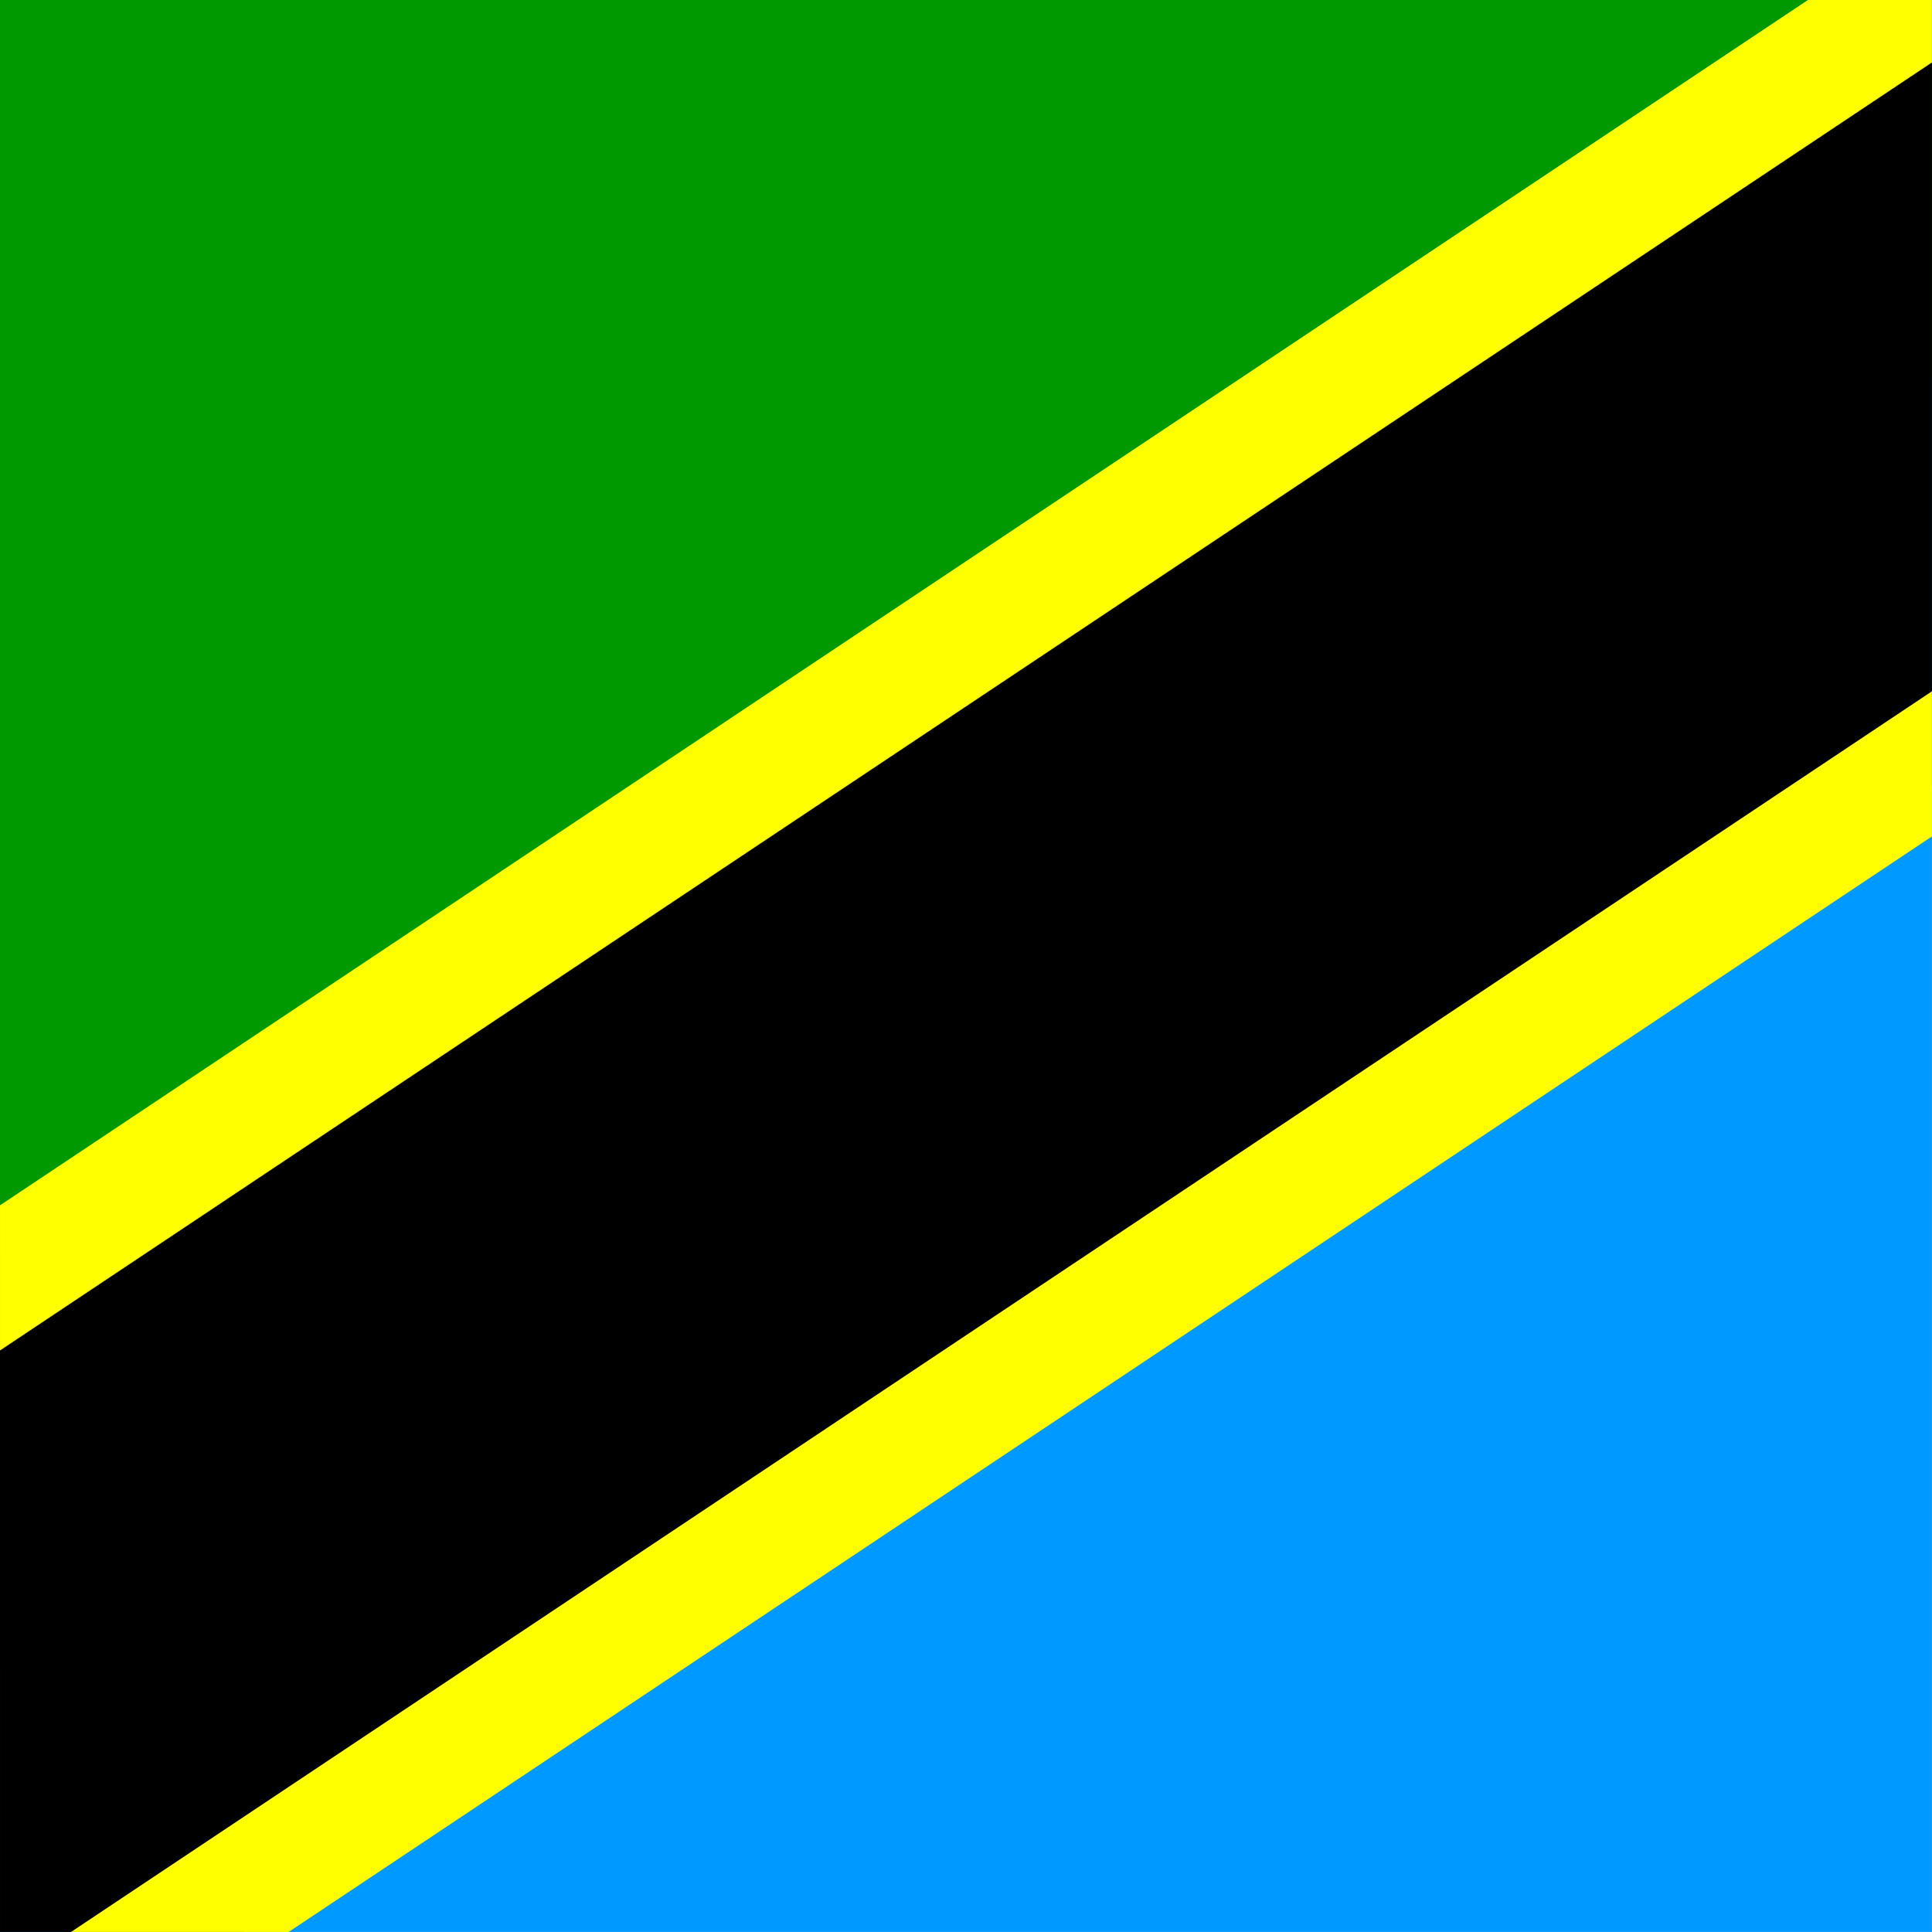
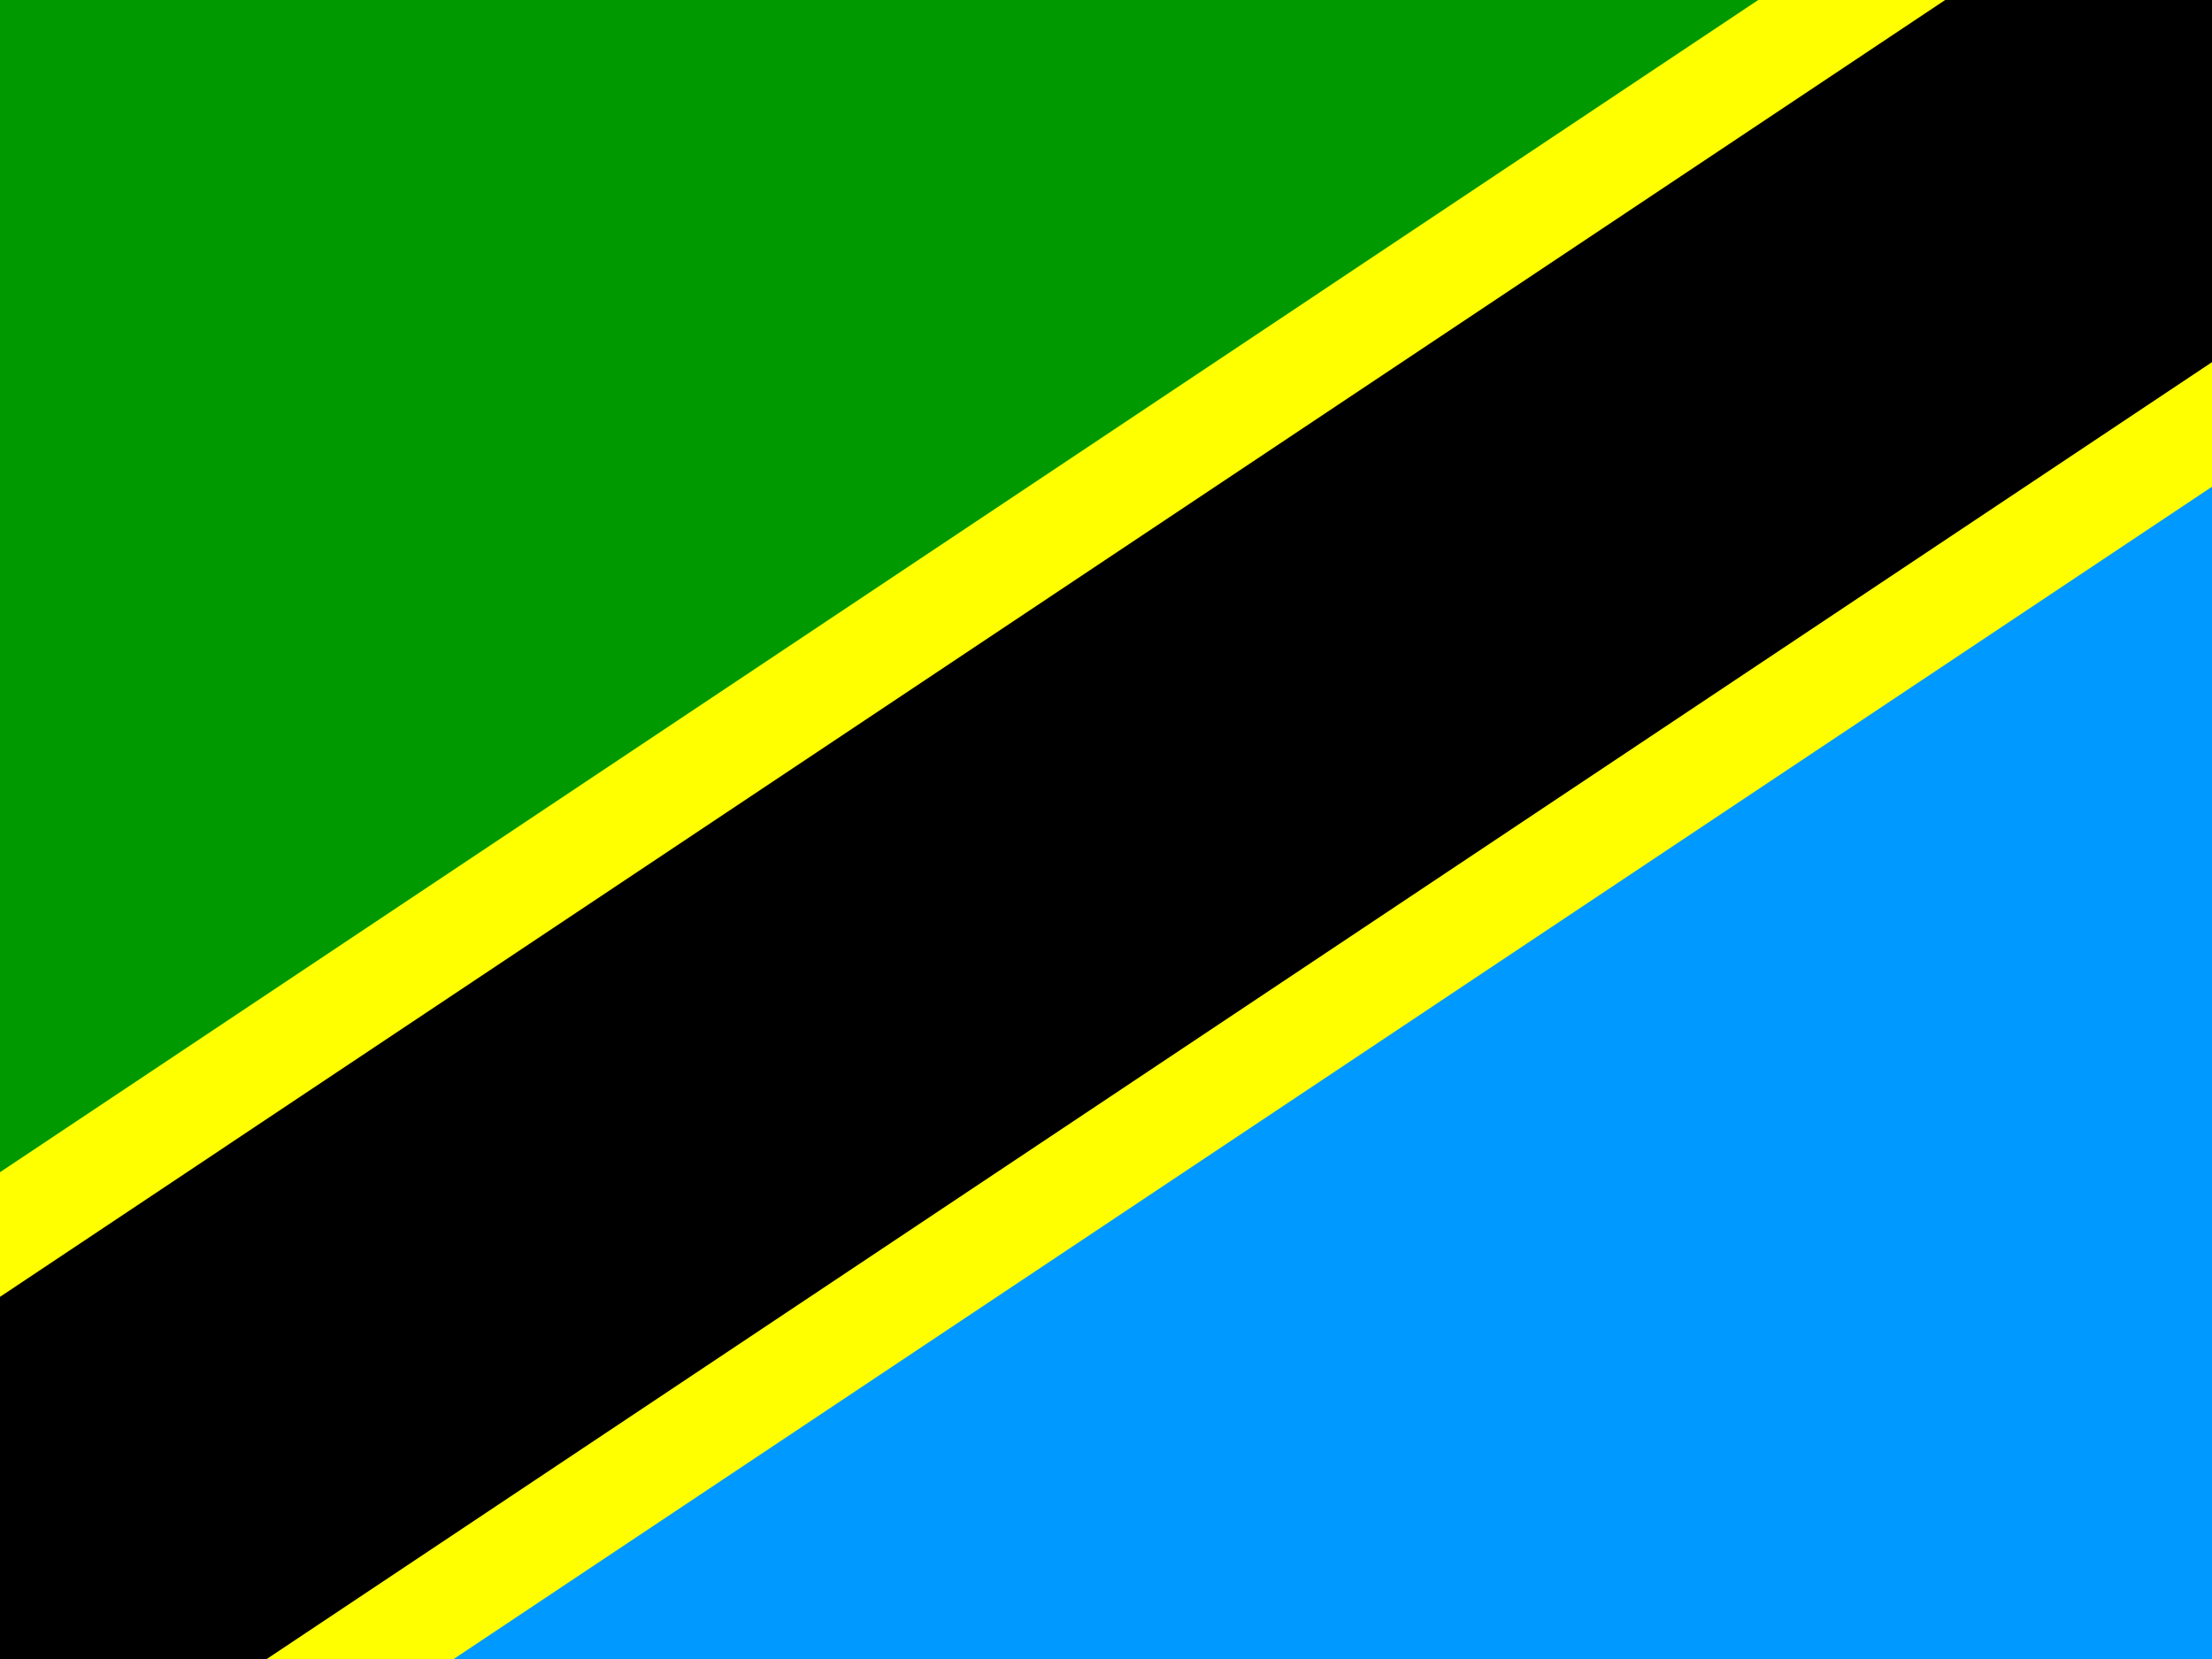
- <svg xmlns="http://www.w3.org/2000/svg" id="svg548" height="512" width="512" version="1" y="0" x="0">
+ <svg xmlns="http://www.w3.org/2000/svg" id="svg548" height="480" width="640" version="1" y="0" x="0">
  <defs id="defs550">
-     <clipPath id="clipPath5123" clipPathUnits="userSpaceOnUse">
-       <rect id="rect5125" fill-opacity="0.67" height="496.06" width="496.06" y="0" x="102.87" />
+     <clipPath id="clipPath3665" clipPathUnits="userSpaceOnUse">
+       <rect id="rect3667" fill-opacity="0.67" height="120" width="160" y="8.125e-8" x="10" />
    </clipPath>
  </defs>
-   <g id="flag" clip-path="url(#clipPath5123)" transform="matrix(1.0321 0 0 1.0321 -106.17 -.0000085732)">
-     <g id="g589" fill-rule="evenodd" stroke-width="1pt" transform="matrix(4.1339 0 0 4.1339 0 -.000015259)">
-       <rect id="rect583" height="120" width="180" y="0" x="0" fill="#09f" />
-       <path id="path584" d="m0 0h180l-180 120v-120z" fill="#090" />
-       <path id="path586" d="m0 120h40l140-95v-25h-40l-140 95v25z" />
-       <path id="path587" d="m0 91.456 137.18-91.456h13.52l-150.7 100.47v-9.014z" fill="#ff0" />
-       <path id="path588" d="m-0.705 95.47 150.7-100.47v9.014l-137.18 91.456h-13.521z" transform="translate(30,24.53)" fill="#ff0" />
-     </g>
+   <g id="flag" clip-path="url(#clipPath3665)" fill-rule="evenodd" transform="matrix(4 0 0 4 -40 -3.25e-7)" stroke-width="1pt">
+     <rect id="rect583" height="120" width="180" y="0" x="0" fill="#09f" />
+     <path id="path584" d="m0 0h180l-180 120v-120z" fill="#090" />
+     <path id="path586" d="m0 120h40l140-95v-25h-40l-140 95v25z" />
+     <path id="path587" d="m0 91.456 137.18-91.456h13.52l-150.7 100.47v-9.014z" fill="#ff0" />
+     <path id="path588" d="m-0.705 95.47 150.7-100.47v9.014l-137.18 91.456h-13.521z" transform="translate(30,24.53)" fill="#ff0" />
  </g>
</svg>
